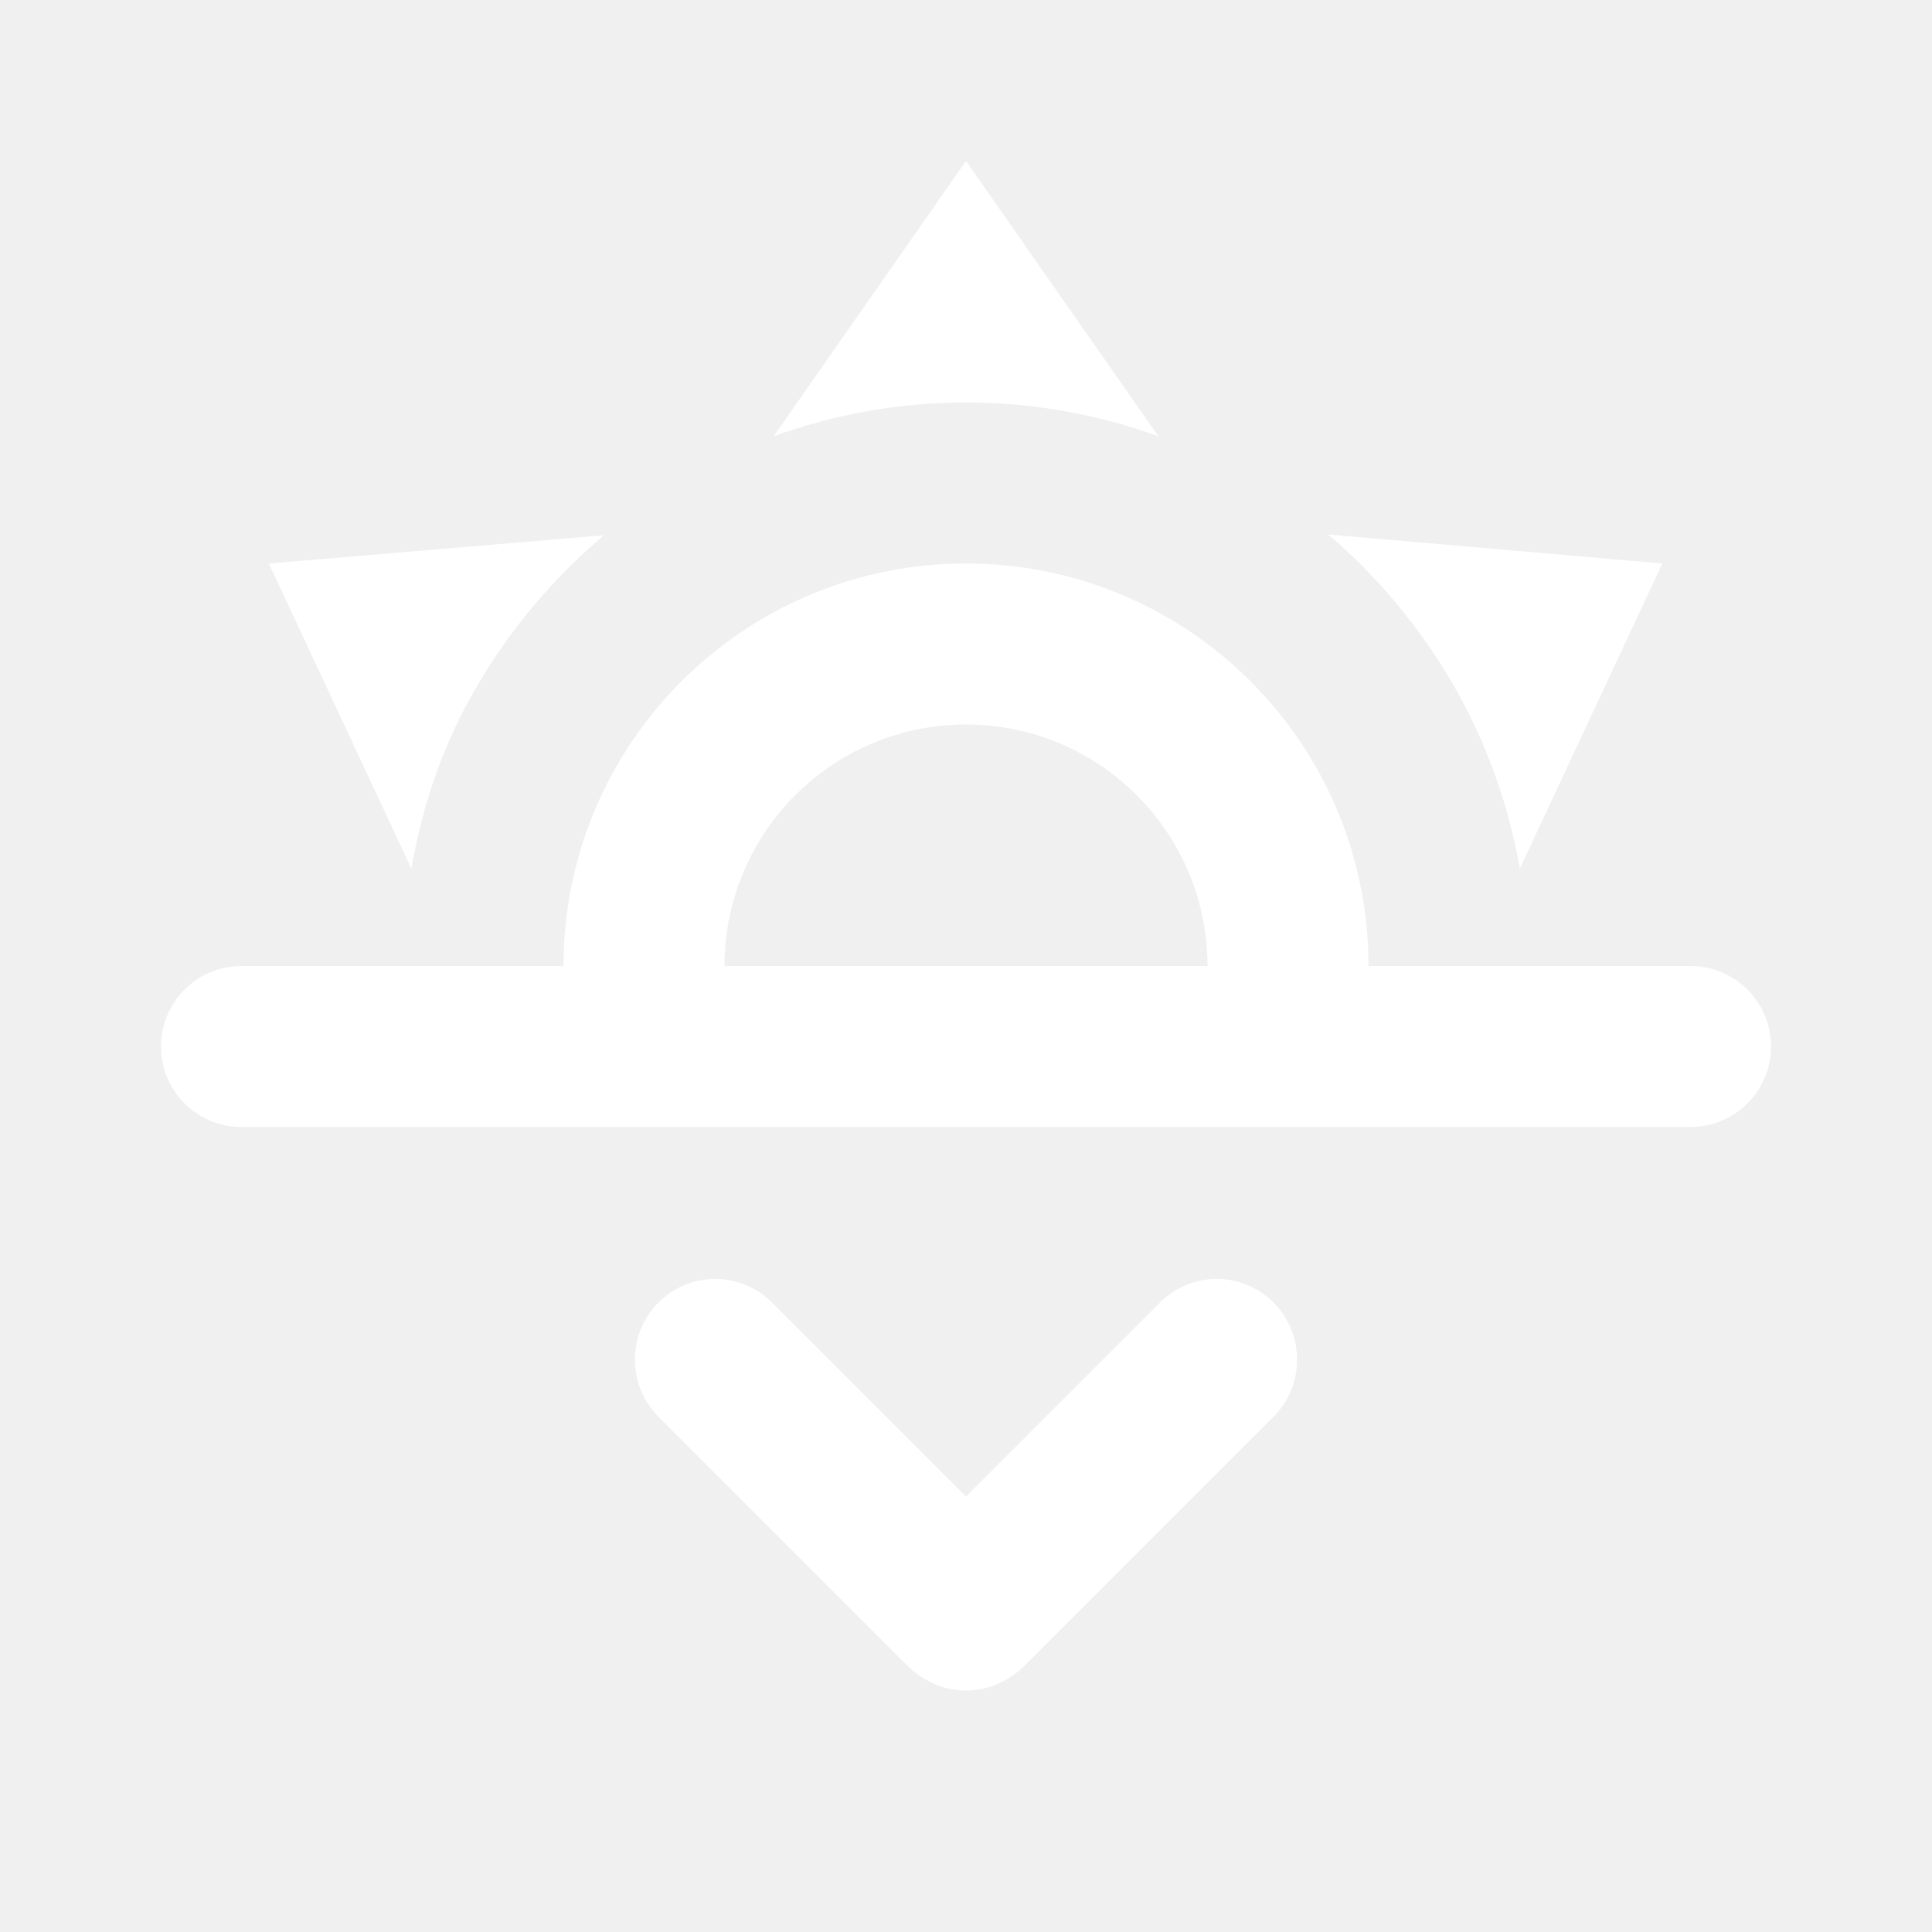
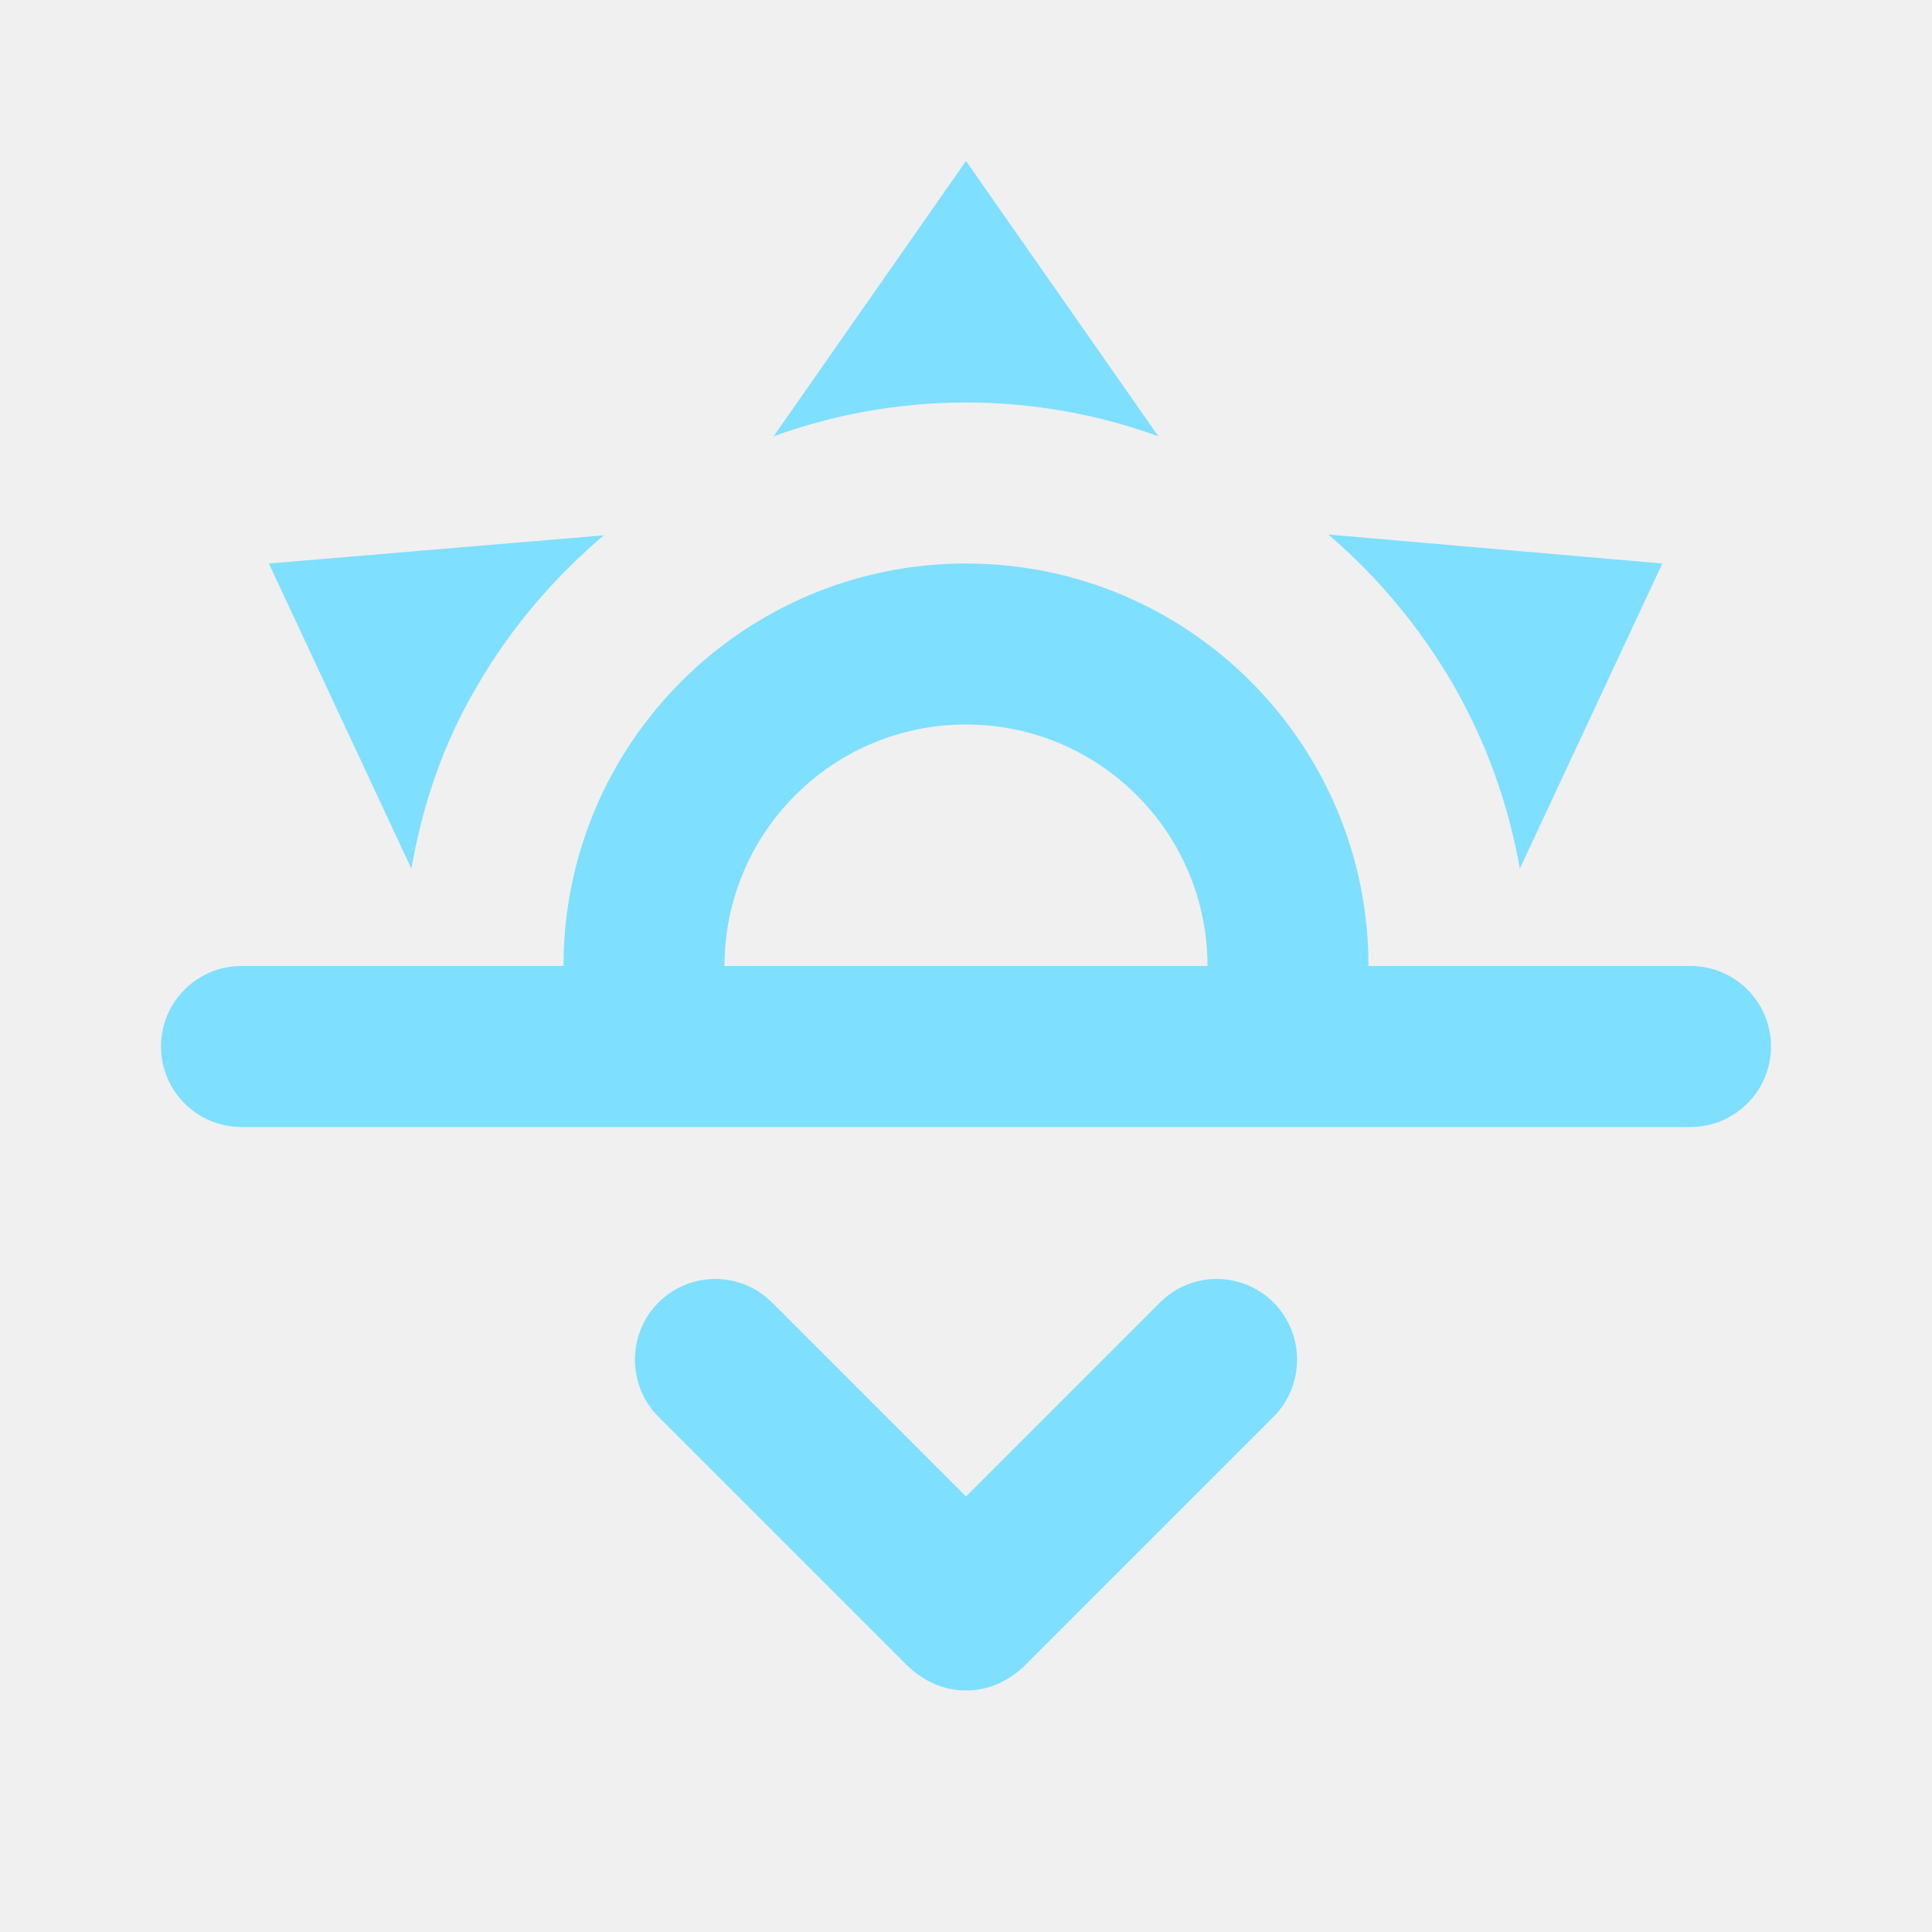
- <svg xmlns="http://www.w3.org/2000/svg" viewBox="0 0 24 24" fill="white">
+ <svg xmlns="http://www.w3.org/2000/svg" viewBox="0 0 24 24" fill="#7edfff">
  <path d="M3,12H7A5,5 0 0,1 12,7A5,5 0 0,1 17,12H21A1,1 0 0,1 22,13A1,1 0 0,1 21,14H3A1,1 0 0,1 2,13A1,1 0 0,1 3,12M15,12A3,3 0 0,0 12,9A3,3 0 0,0 9,12H15M12,2L14.39,5.42C13.65,5.15 12.84,5 12,5C11.16,5 10.35,5.15 9.61,5.42L12,2M3.34,7L7.5,6.65C6.9,7.16 6.36,7.78 5.94,8.5C5.5,9.24 5.25,10 5.11,10.79L3.34,7M20.65,7L18.88,10.79C18.74,10 18.47,9.23 18.05,8.5C17.63,7.78 17.1,7.15 16.5,6.64L20.65,7M12.71,20.71L15.82,17.6C16.21,17.21 16.21,16.57 15.82,16.18C15.43,15.79 14.8,15.79 14.41,16.18L12,18.59L9.59,16.18C9.2,15.79 8.57,15.79 8.18,16.18C7.79,16.57 7.79,17.21 8.18,17.6L11.29,20.71C11.5,20.9 11.74,21 12,21C12.26,21 12.5,20.9 12.71,20.71Z" />
</svg>
